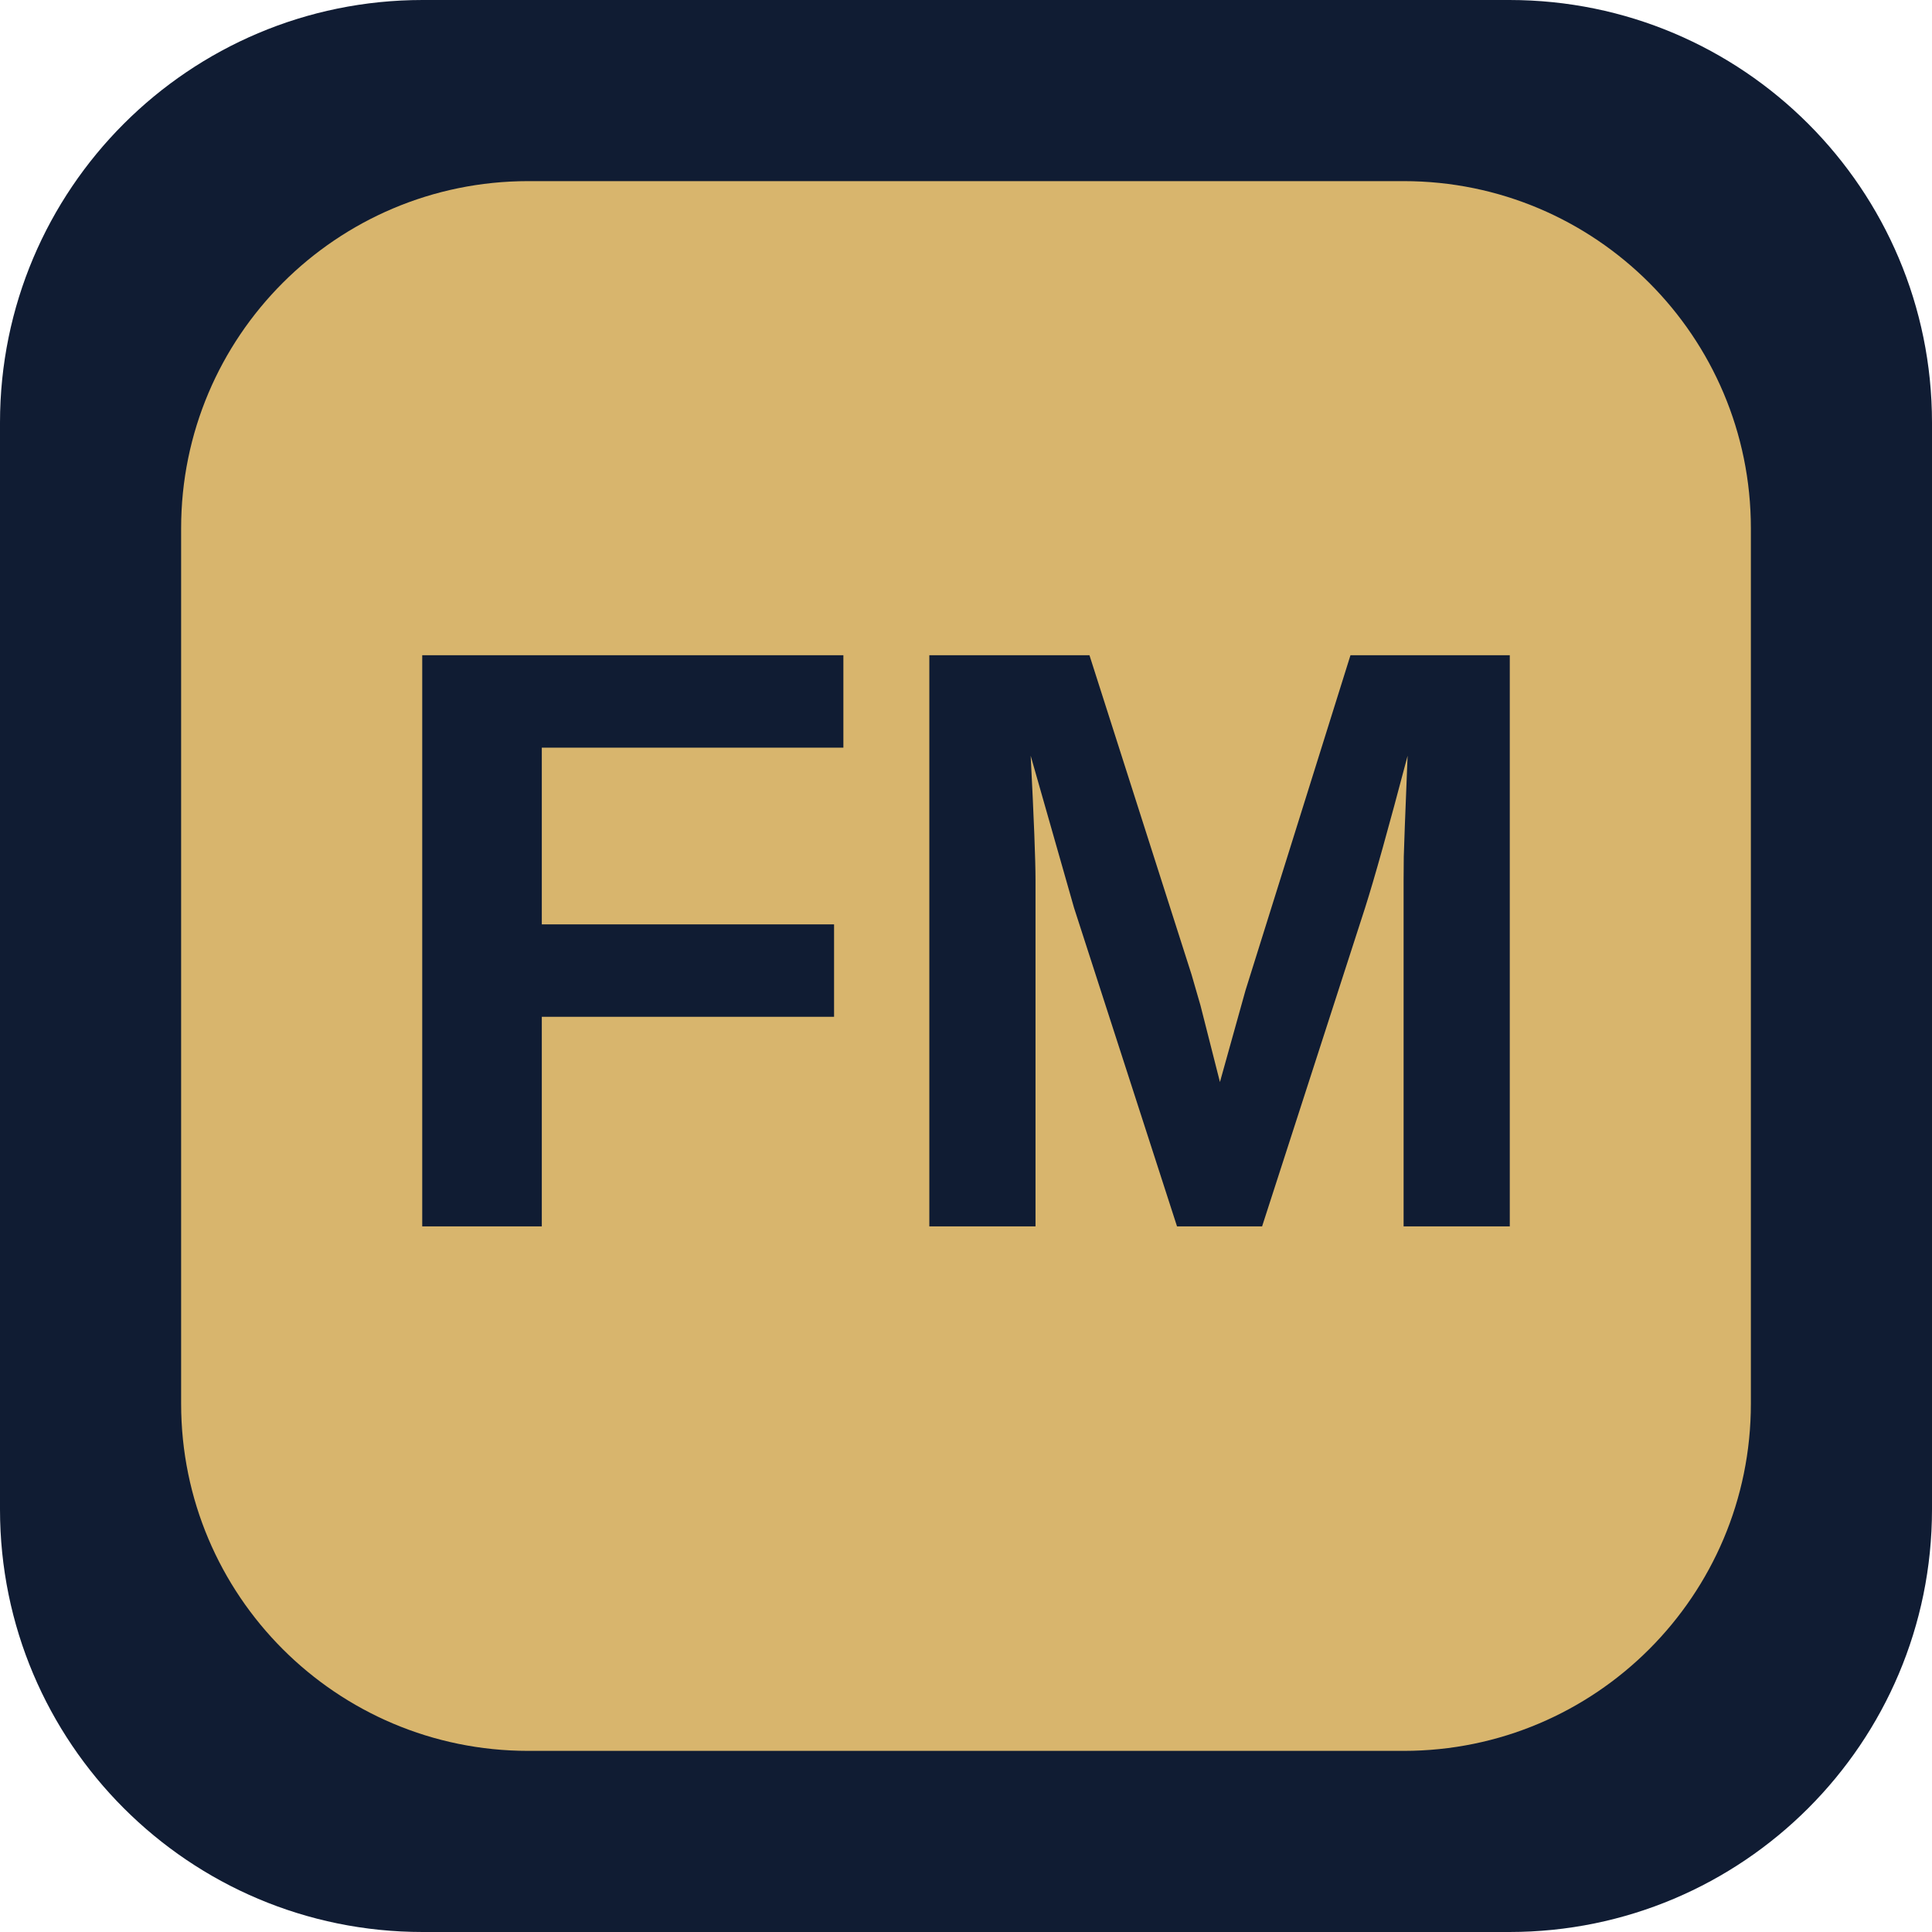
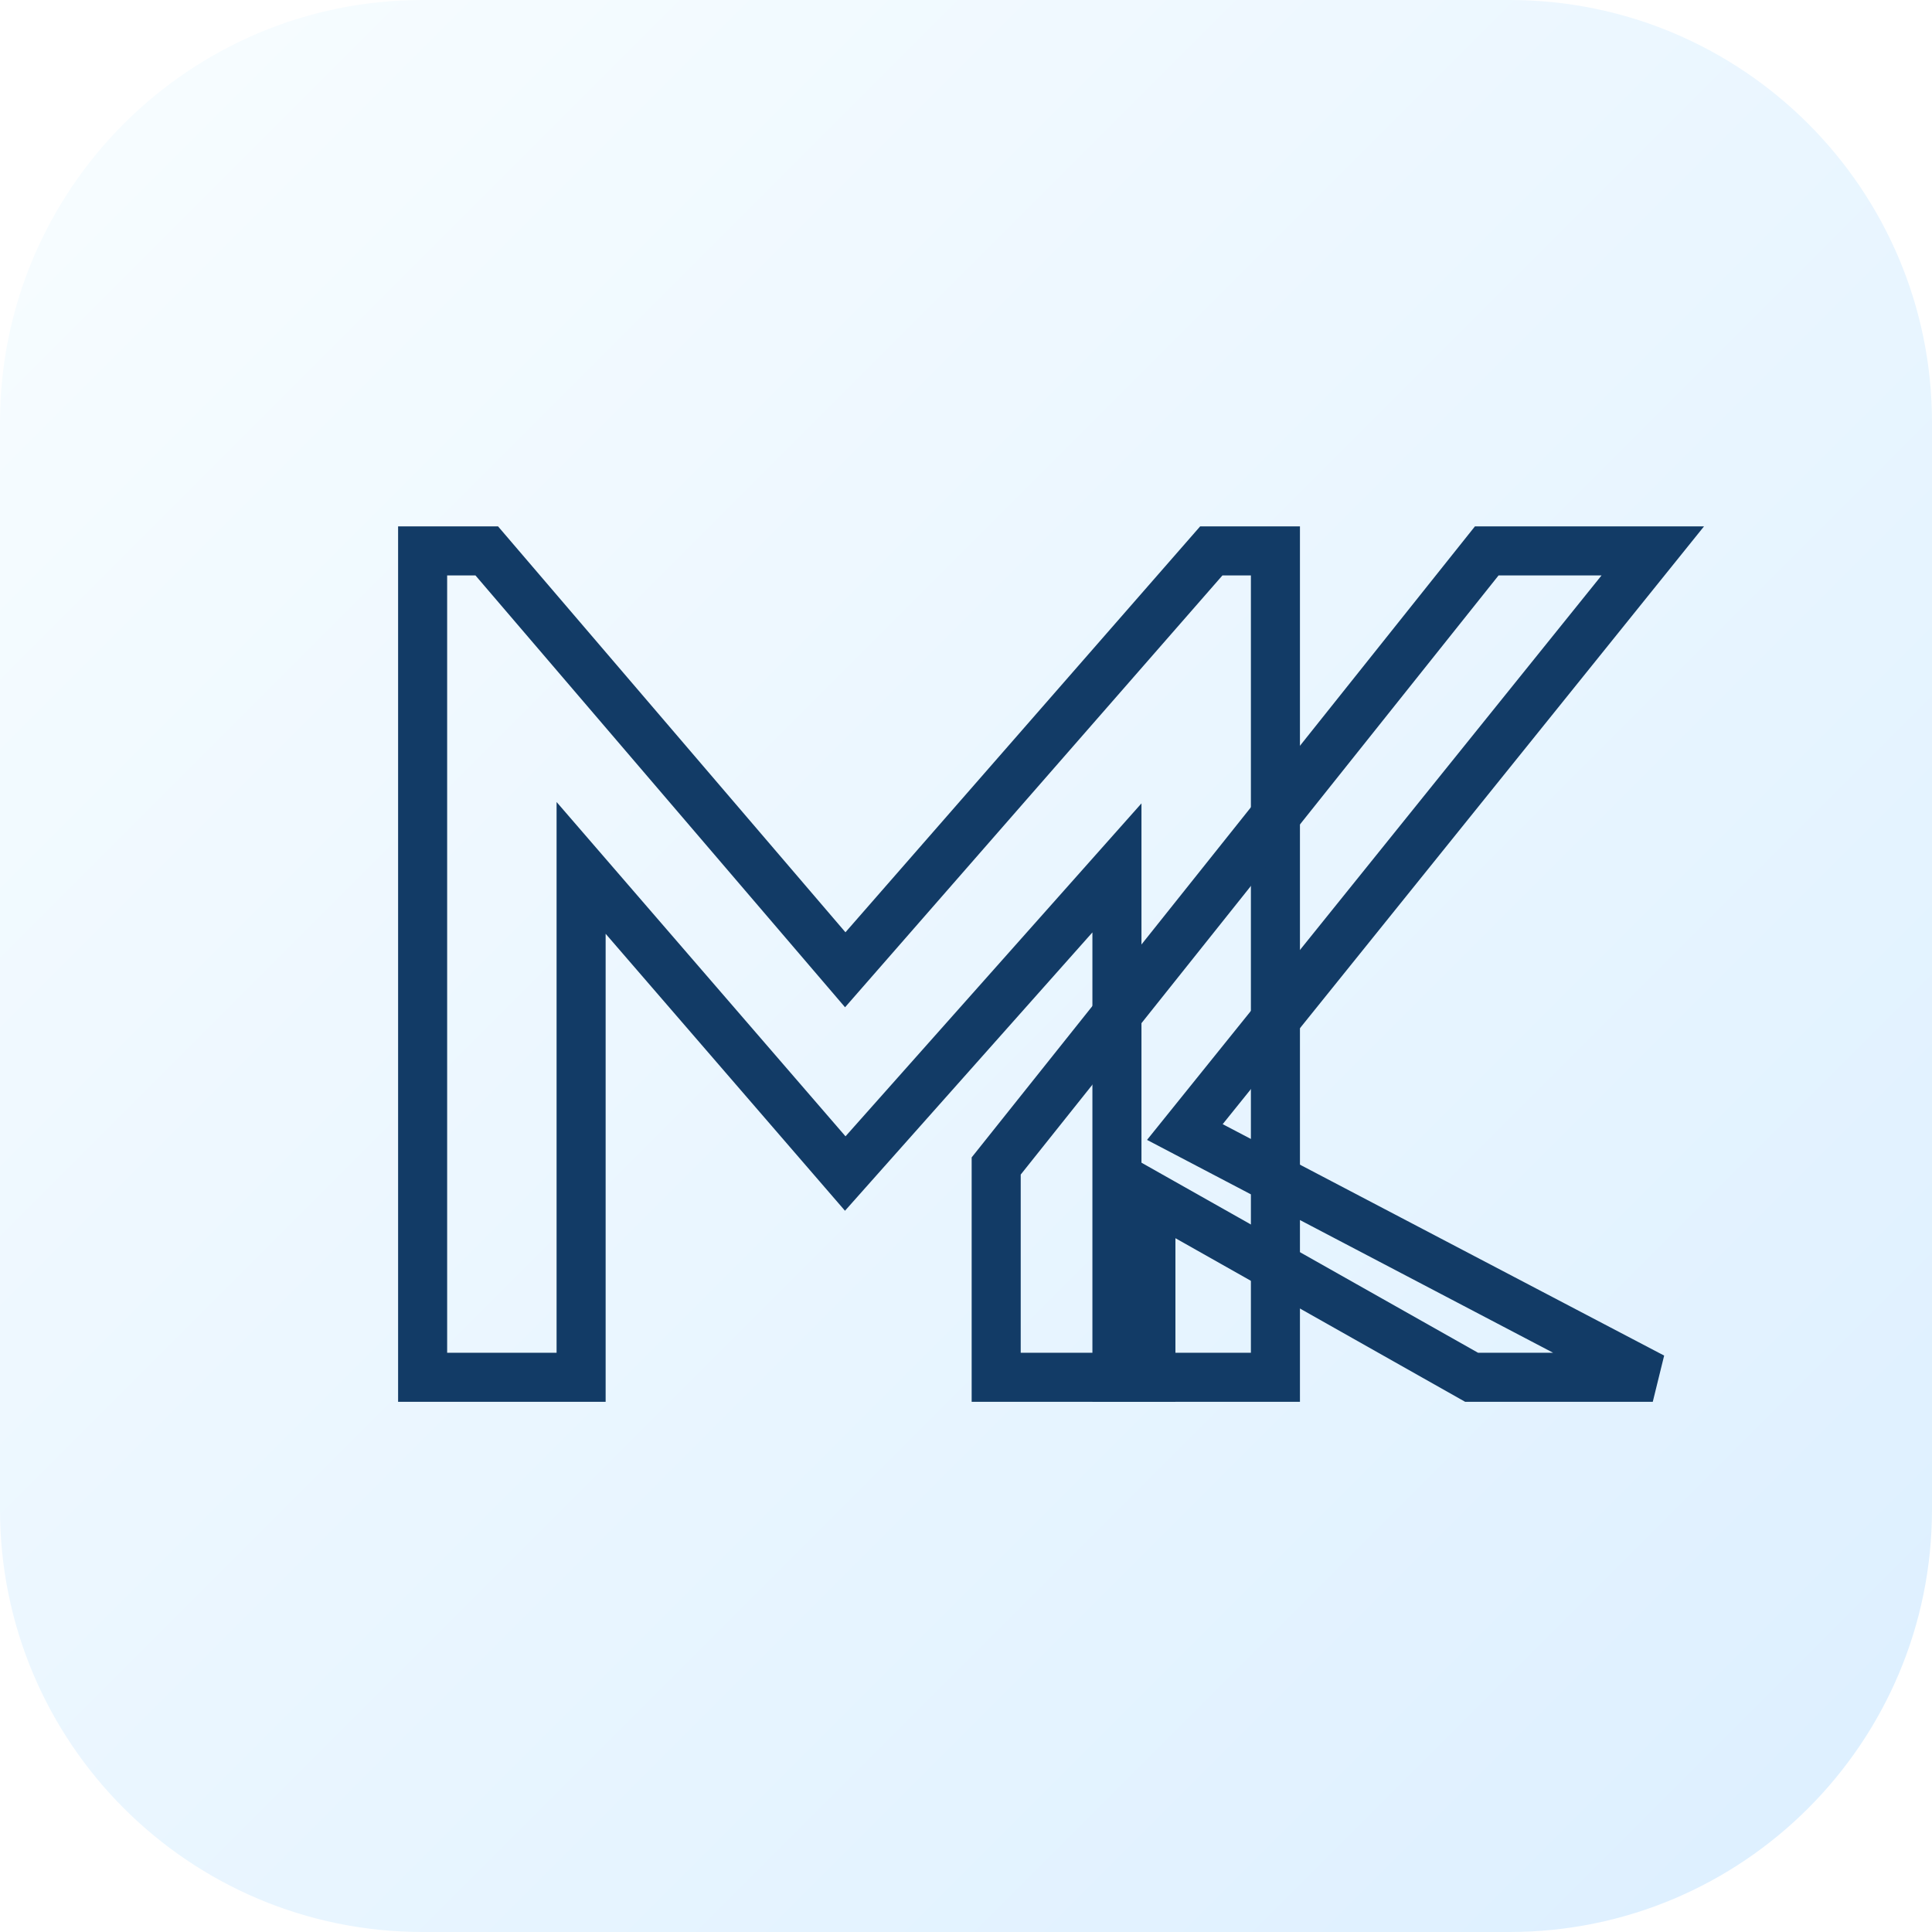
<svg xmlns="http://www.w3.org/2000/svg" width="192" height="192" viewBox="0 0 512 512">
-   <rect width="512" height="512" rx="112" fill="#101c33" />
-   <rect x="48" y="48" width="416" height="416" rx="92" fill="#d8b56d" />
-   <text x="256" y="325" font-family="Arial,Helvetica,sans-serif" font-size="220" font-weight="800" text-anchor="middle" fill="#101c33">FM</text>
+   <defs>
+     <linearGradient id="bg" x1="0" y1="0" x2="1" y2="1">
+       <stop offset="0" stop-color="#f8fdff" />
+       <stop offset="1" stop-color="#dcefff" />
+     </linearGradient>
+   </defs>
+   <rect width="512" height="512" rx="112" fill="url(#bg)" />
+   <g fill="none" stroke="#123b66" stroke-width="13" stroke-linejoin="miter" stroke-linecap="square">
+     <path d="M112 365 V146 H129 L224 257 L321 146 H338 V365 H296 V230 L224 311 L154 230 V365 Z" />
+     <path d="M264 365 V309 L394 146 H438 L314 300 L438 365 H390 L305 317 V365 Z" />
+   </g>
</svg>
